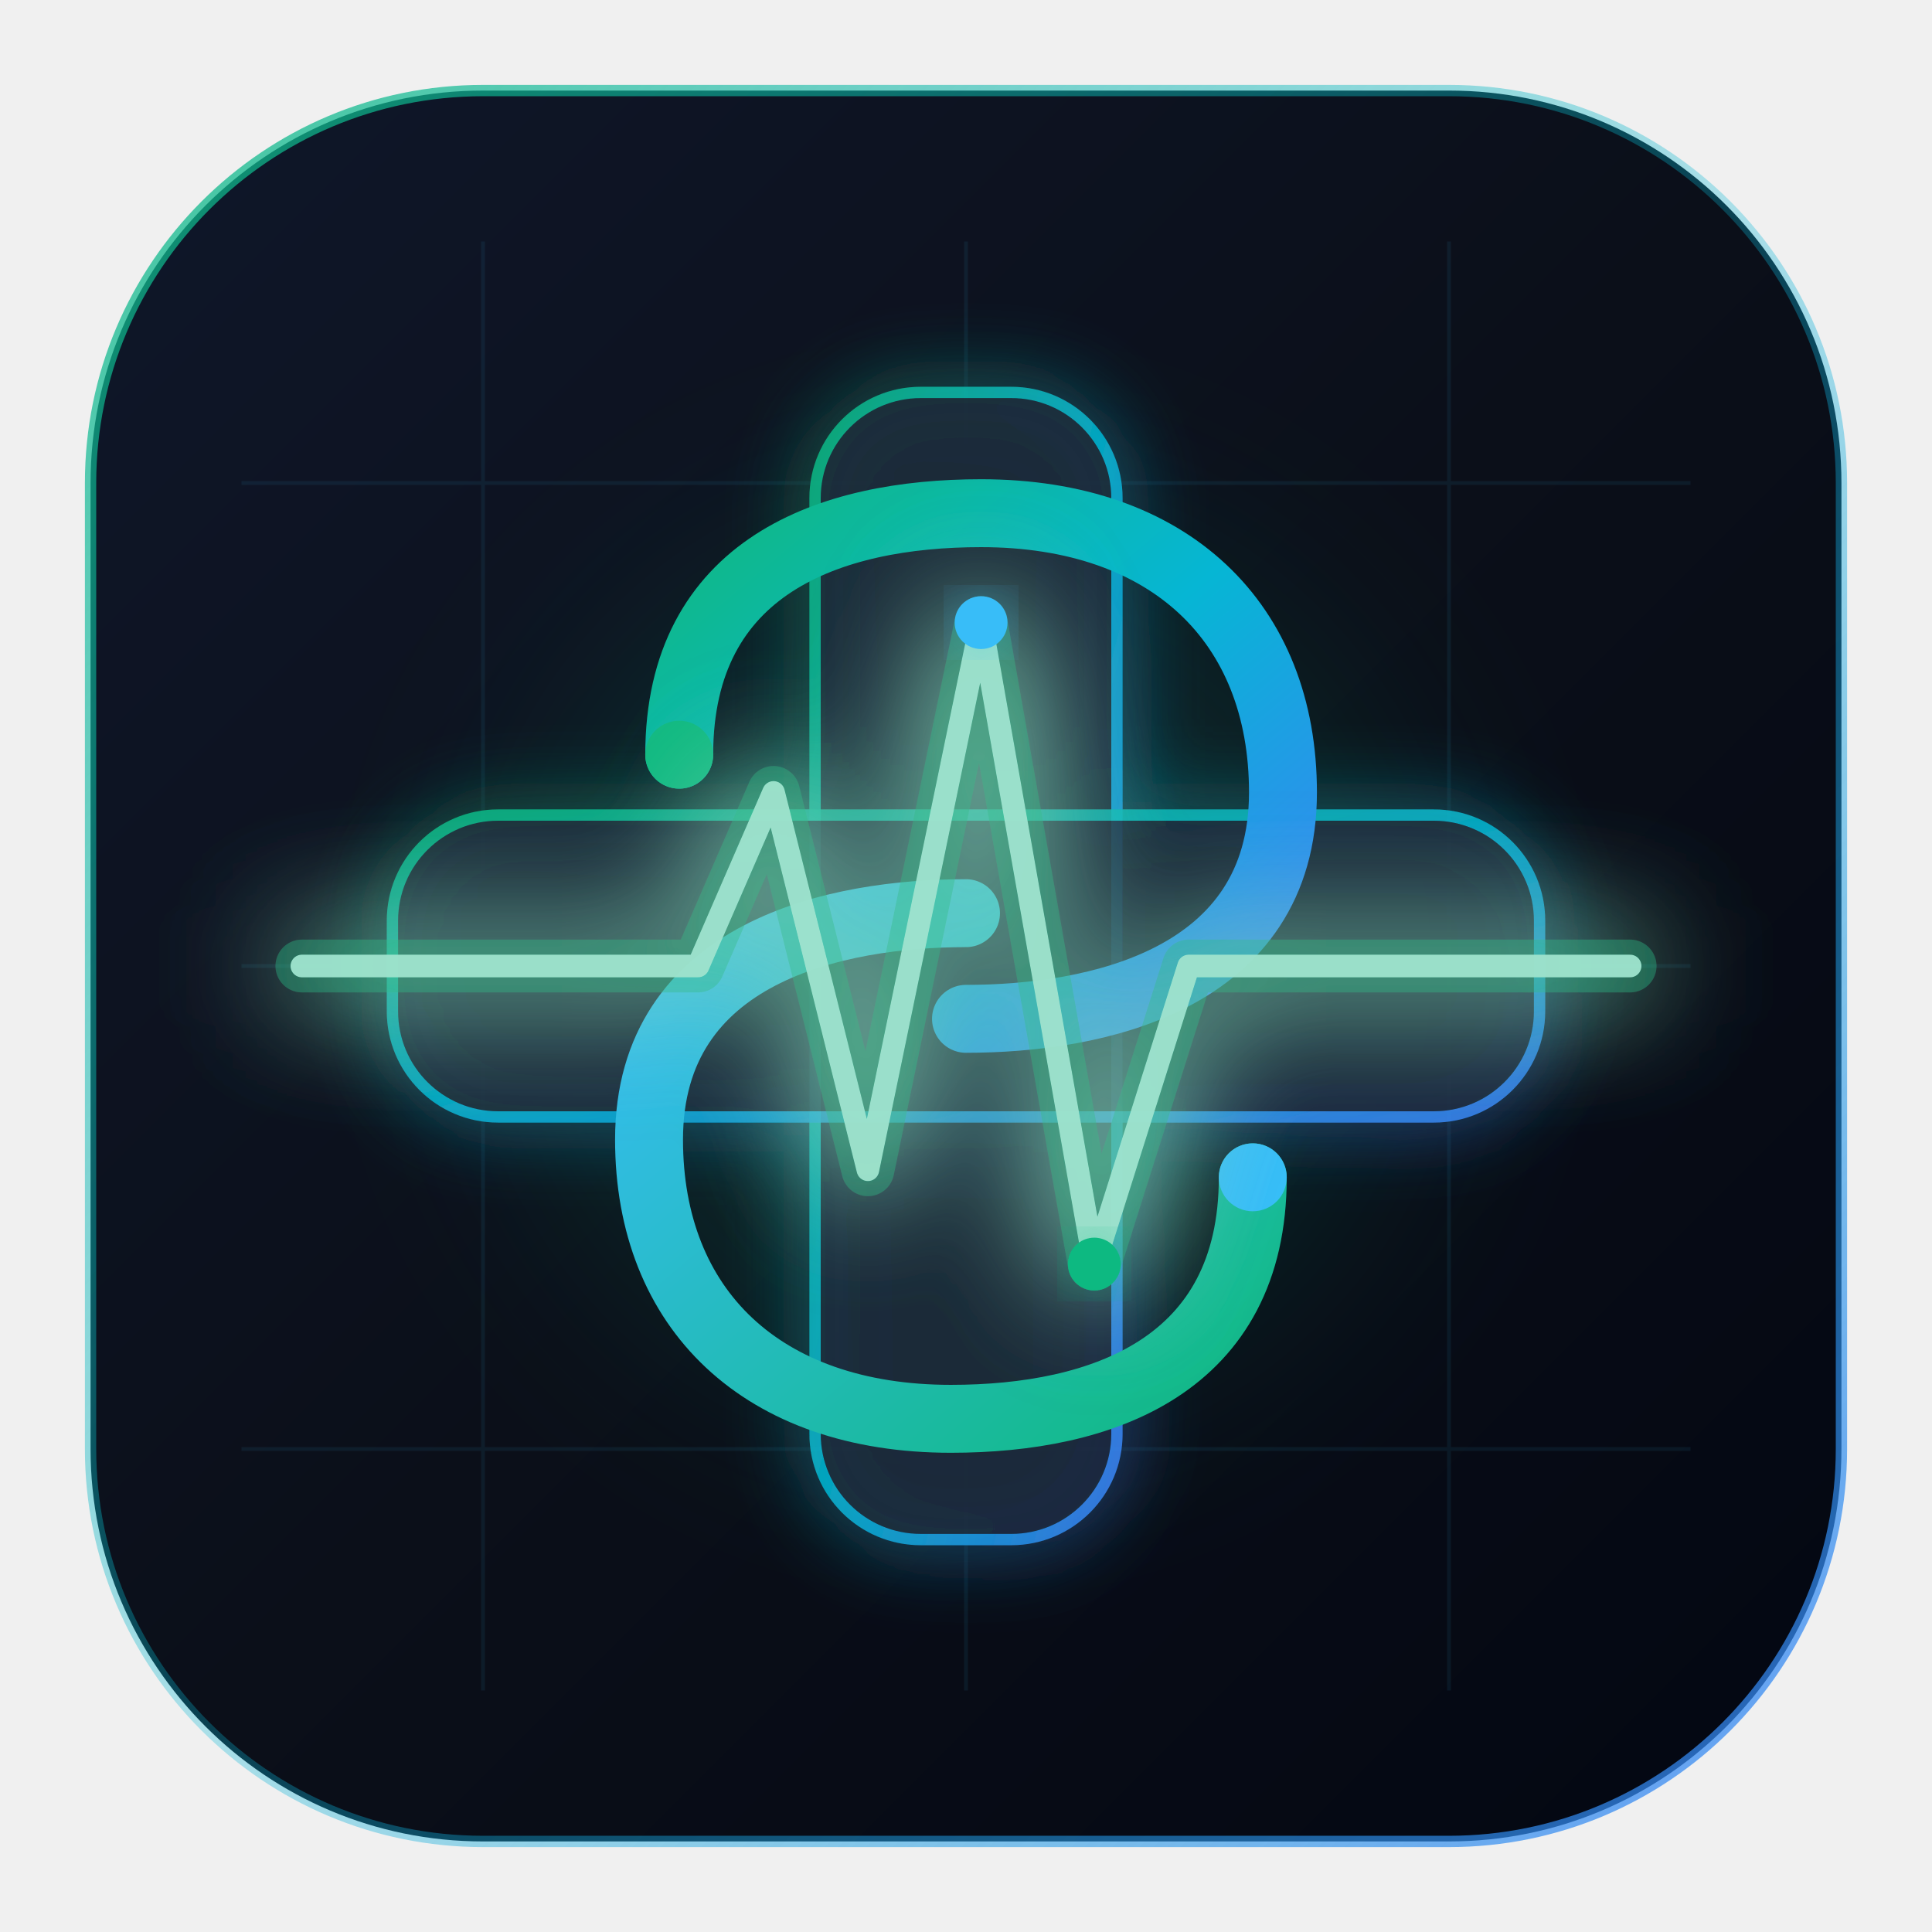
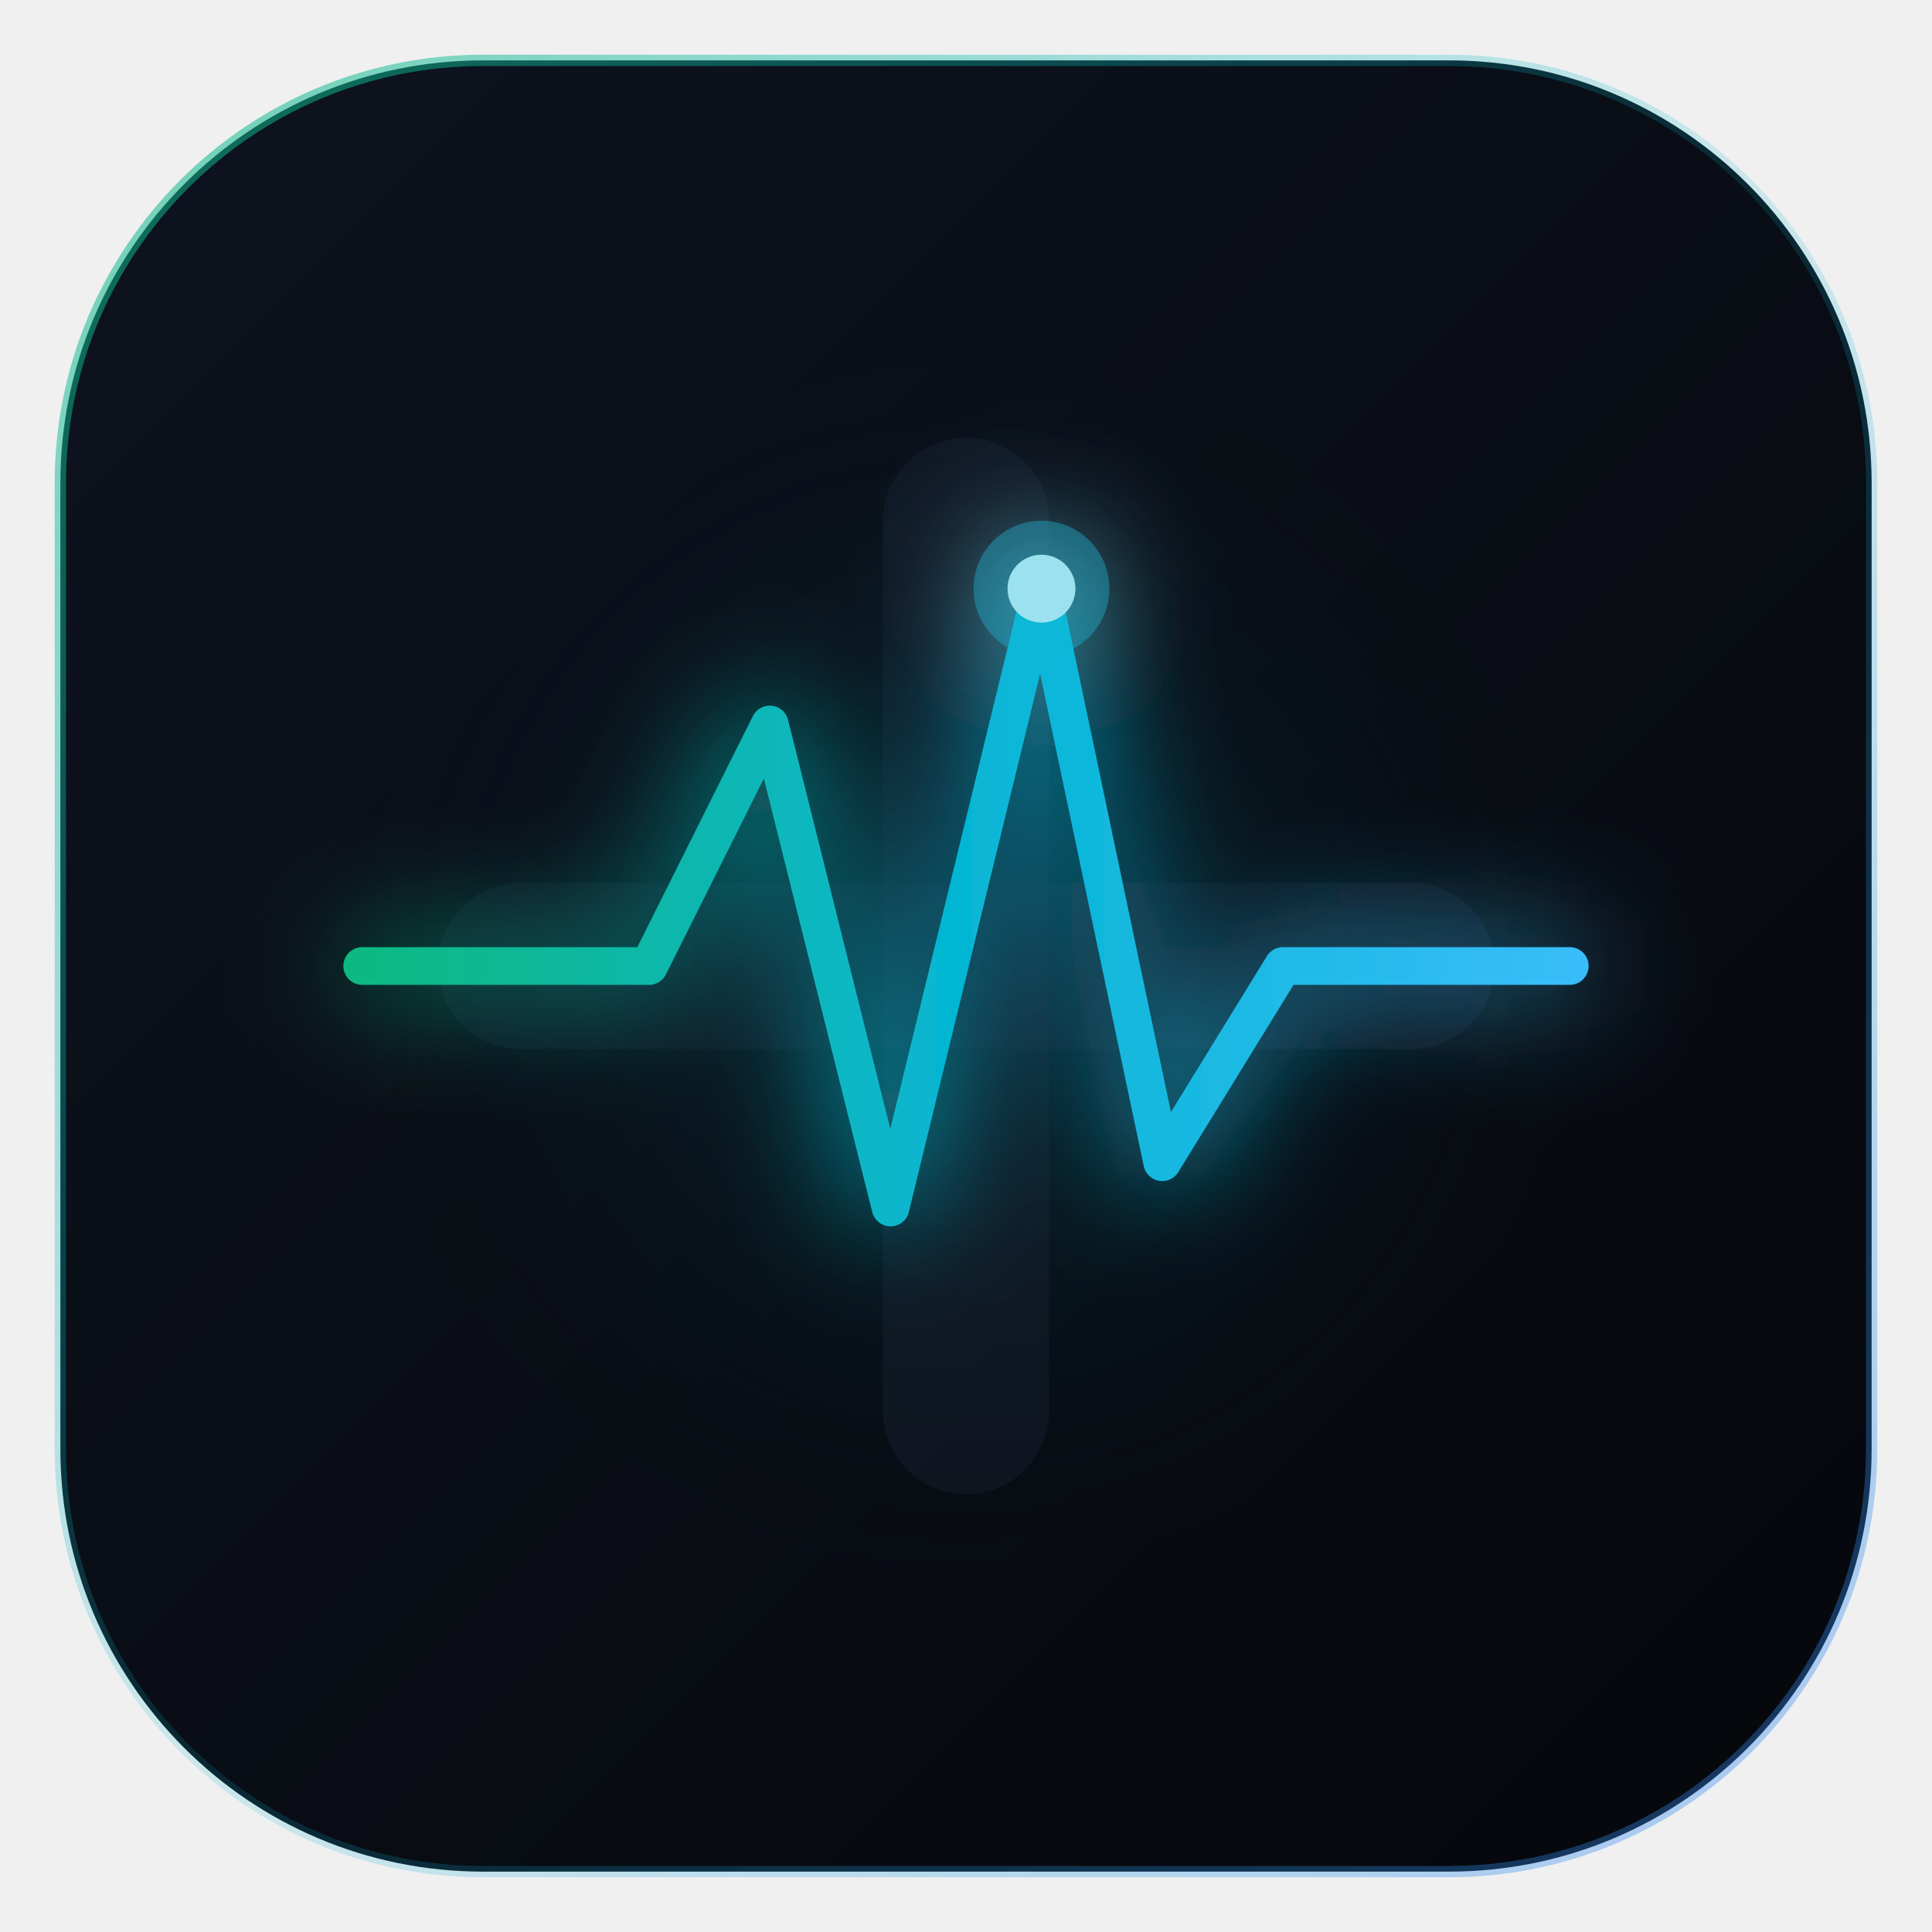
- <svg xmlns="http://www.w3.org/2000/svg" viewBox="0 0 512 512" width="100%" height="100%">
+ <svg xmlns="http://www.w3.org/2000/svg" viewBox="0 0 256 256" width="100%" height="100%">
  <defs>
-     <linearGradient id="bgGrad" x1="0%" y1="0%" x2="100%" y2="100%">
-       <stop offset="0%" stop-color="#0F172A" />
-       <stop offset="50%" stop-color="#0B0F19" />
-       <stop offset="100%" stop-color="#030712" />
+     <linearGradient id="bg" x1="0%" y1="0%" x2="100%" y2="100%">
+       <stop offset="0%" stop-color="#0E131F" />
+       <stop offset="100%" stop-color="#05070B" />
    </linearGradient>
-     <linearGradient id="primaryGrad" x1="0%" y1="0%" x2="100%" y2="100%">
+     <linearGradient id="edge" x1="0%" y1="0%" x2="100%" y2="100%">
+       <stop offset="0%" stop-color="#10B981" stop-opacity="0.6" />
+       <stop offset="50%" stop-color="#06B6D4" stop-opacity="0.15" />
+       <stop offset="100%" stop-color="#3B82F6" stop-opacity="0.4" />
+     </linearGradient>
+     <linearGradient id="neon" x1="0%" y1="0%" x2="100%" y2="0%">
      <stop offset="0%" stop-color="#10B981" />
      <stop offset="50%" stop-color="#06B6D4" />
-       <stop offset="100%" stop-color="#3B82F6" />
+       <stop offset="100%" stop-color="#38BDF8" />
    </linearGradient>
-     <linearGradient id="accentGrad" x1="0%" y1="0%" x2="100%" y2="100%">
-       <stop offset="0%" stop-color="#38BDF8" />
-       <stop offset="100%" stop-color="#10B981" />
-     </linearGradient>
-     <linearGradient id="borderGrad" x1="0%" y1="0%" x2="100%" y2="100%">
-       <stop offset="0%" stop-color="#10B981" stop-opacity="0.8" />
-       <stop offset="50%" stop-color="#06B6D4" stop-opacity="0.3" />
-       <stop offset="100%" stop-color="#3B82F6" stop-opacity="0.8" />
-     </linearGradient>
-     <filter id="glow" x="-20%" y="-20%" width="140%" height="140%">
-       <feGaussianBlur stdDeviation="10" result="blur" />
-       <feComposite in="SourceGraphic" in2="blur" operator="over" />
-     </filter>
-     <filter id="neonPulse" x="-30%" y="-30%" width="160%" height="160%">
-       <feGaussianBlur stdDeviation="16" result="blur1" />
-       <feGaussianBlur stdDeviation="6" result="blur2" />
+     <filter id="softGlow" x="-30%" y="-30%" width="160%" height="160%">
+       <feGaussianBlur stdDeviation="8" result="blur" />
      <feMerge>
-         <feMergeNode in="blur1" />
-         <feMergeNode in="blur2" />
+         <feMergeNode in="blur" />
        <feMergeNode in="SourceGraphic" />
      </feMerge>
    </filter>
-     <radialGradient id="centerGlow" cx="50%" cy="50%" r="50%">
-       <stop offset="0%" stop-color="#06B6D4" stop-opacity="0.25" />
-       <stop offset="60%" stop-color="#10B981" stop-opacity="0.08" />
+     <radialGradient id="aura" cx="50%" cy="50%" r="50%">
+       <stop offset="0%" stop-color="#06B6D4" stop-opacity="0.18" />
      <stop offset="100%" stop-color="#000000" stop-opacity="0" />
    </radialGradient>
  </defs>
-   <rect x="24" y="24" width="464" height="464" rx="104" fill="url(#bgGrad)" stroke="url(#borderGrad)" stroke-width="3" />
-   <circle cx="256" cy="256" r="180" fill="url(#centerGlow)" />
-   <g opacity="0.08" stroke="#38BDF8" stroke-width="1">
-     <line x1="128" y1="64" x2="128" y2="448" />
-     <line x1="256" y1="64" x2="256" y2="448" />
-     <line x1="384" y1="64" x2="384" y2="448" />
-     <line x1="64" y1="128" x2="448" y2="128" />
-     <line x1="64" y1="256" x2="448" y2="256" />
-     <line x1="64" y1="384" x2="448" y2="384" />
+   <rect x="8" y="8" width="240" height="240" rx="56" fill="url(#bg)" stroke="url(#edge)" stroke-width="1.5" />
+   <circle cx="128" cy="128" r="90" fill="url(#aura)" />
+   <rect x="117" y="58" width="22" height="140" rx="11" fill="#1E293B" opacity="0.3" />
+   <rect x="58" y="117" width="140" height="22" rx="11" fill="#1E293B" opacity="0.3" />
+   <g filter="url(#softGlow)">
+     <path d="M 48 128 L 86 128 L 102 96 L 118 160 L 138 78 L 154 154 L 170 128 L 208 128" fill="none" stroke="url(#neon)" stroke-width="5" stroke-linecap="round" stroke-linejoin="round" />
+     <circle cx="138" cy="78" r="4.5" fill="#FFFFFF" />
+     <circle cx="138" cy="78" r="9" fill="#06B6D4" opacity="0.4" />
  </g>
-   <g filter="url(#glow)">
-     <rect x="216" y="104" width="80" height="304" rx="28" fill="#1E293B" stroke="url(#primaryGrad)" stroke-width="3" opacity="0.85" />
-     <rect x="104" y="216" width="304" height="80" rx="28" fill="#1E293B" stroke="url(#primaryGrad)" stroke-width="3" opacity="0.85" />
-   </g>
-   <path d="M 180 200 C 180 150, 220 136, 260 136 C 310 136, 340 165, 340 210 C 340 260, 290 270, 256 270" fill="none" stroke="url(#primaryGrad)" stroke-width="18" stroke-linecap="round" />
-   <circle cx="180" cy="200" r="9" fill="#10B981" />
-   <path d="M 332 312 C 332 362, 292 376, 252 376 C 202 376, 172 347, 172 302 C 172 252, 222 242, 256 242" fill="none" stroke="url(#accentGrad)" stroke-width="18" stroke-linecap="round" />
-   <circle cx="332" cy="312" r="9" fill="#38BDF8" />
-   <g filter="url(#neonPulse)">
-     <polyline points="80,256 160,256 185,256 205,210 230,310 260,165 290,335 315,256 335,256 432,256" fill="none" stroke="#FFFFFF" stroke-width="6" stroke-linecap="round" stroke-linejoin="round" opacity="0.95" />
-     <polyline points="80,256 160,256 185,256 205,210 230,310 260,165 290,335 315,256 335,256 432,256" fill="none" stroke="#10B981" stroke-width="14" stroke-linecap="round" stroke-linejoin="round" opacity="0.4" />
-   </g>
-   <circle cx="260" cy="165" r="7" fill="#38BDF8" filter="url(#glow)" />
-   <circle cx="290" cy="335" r="7" fill="#10B981" filter="url(#glow)" />
</svg>
